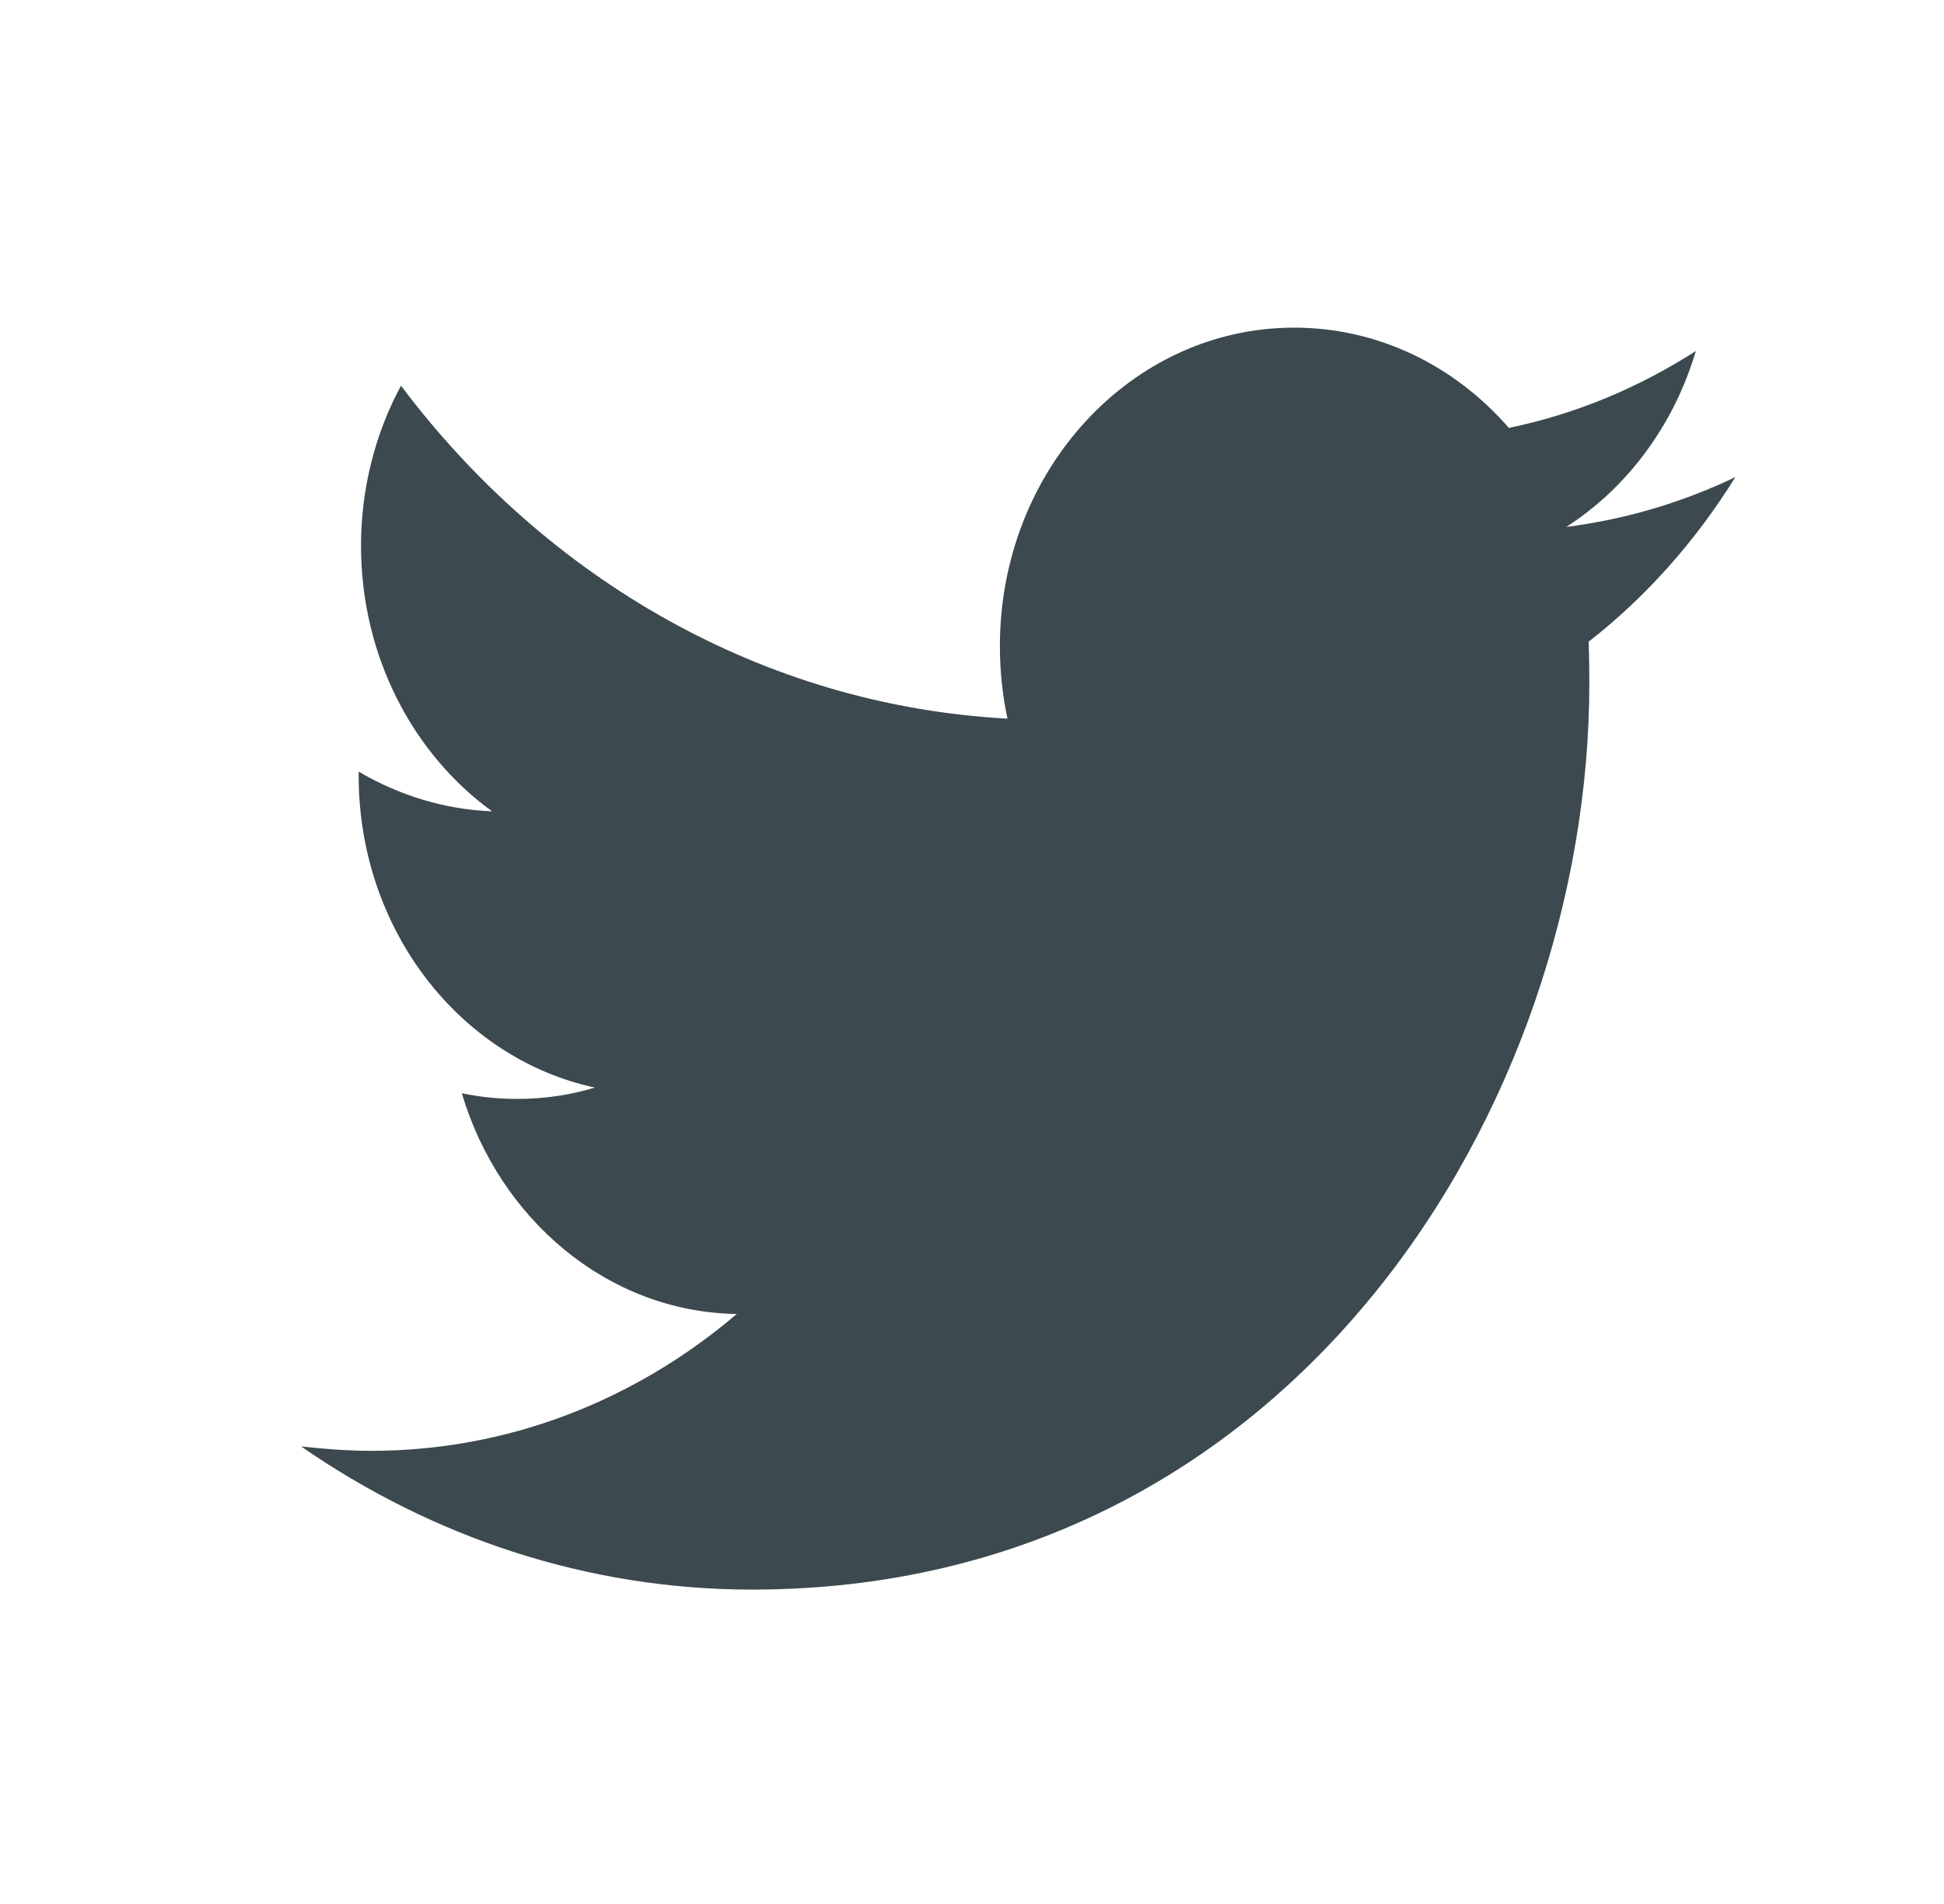
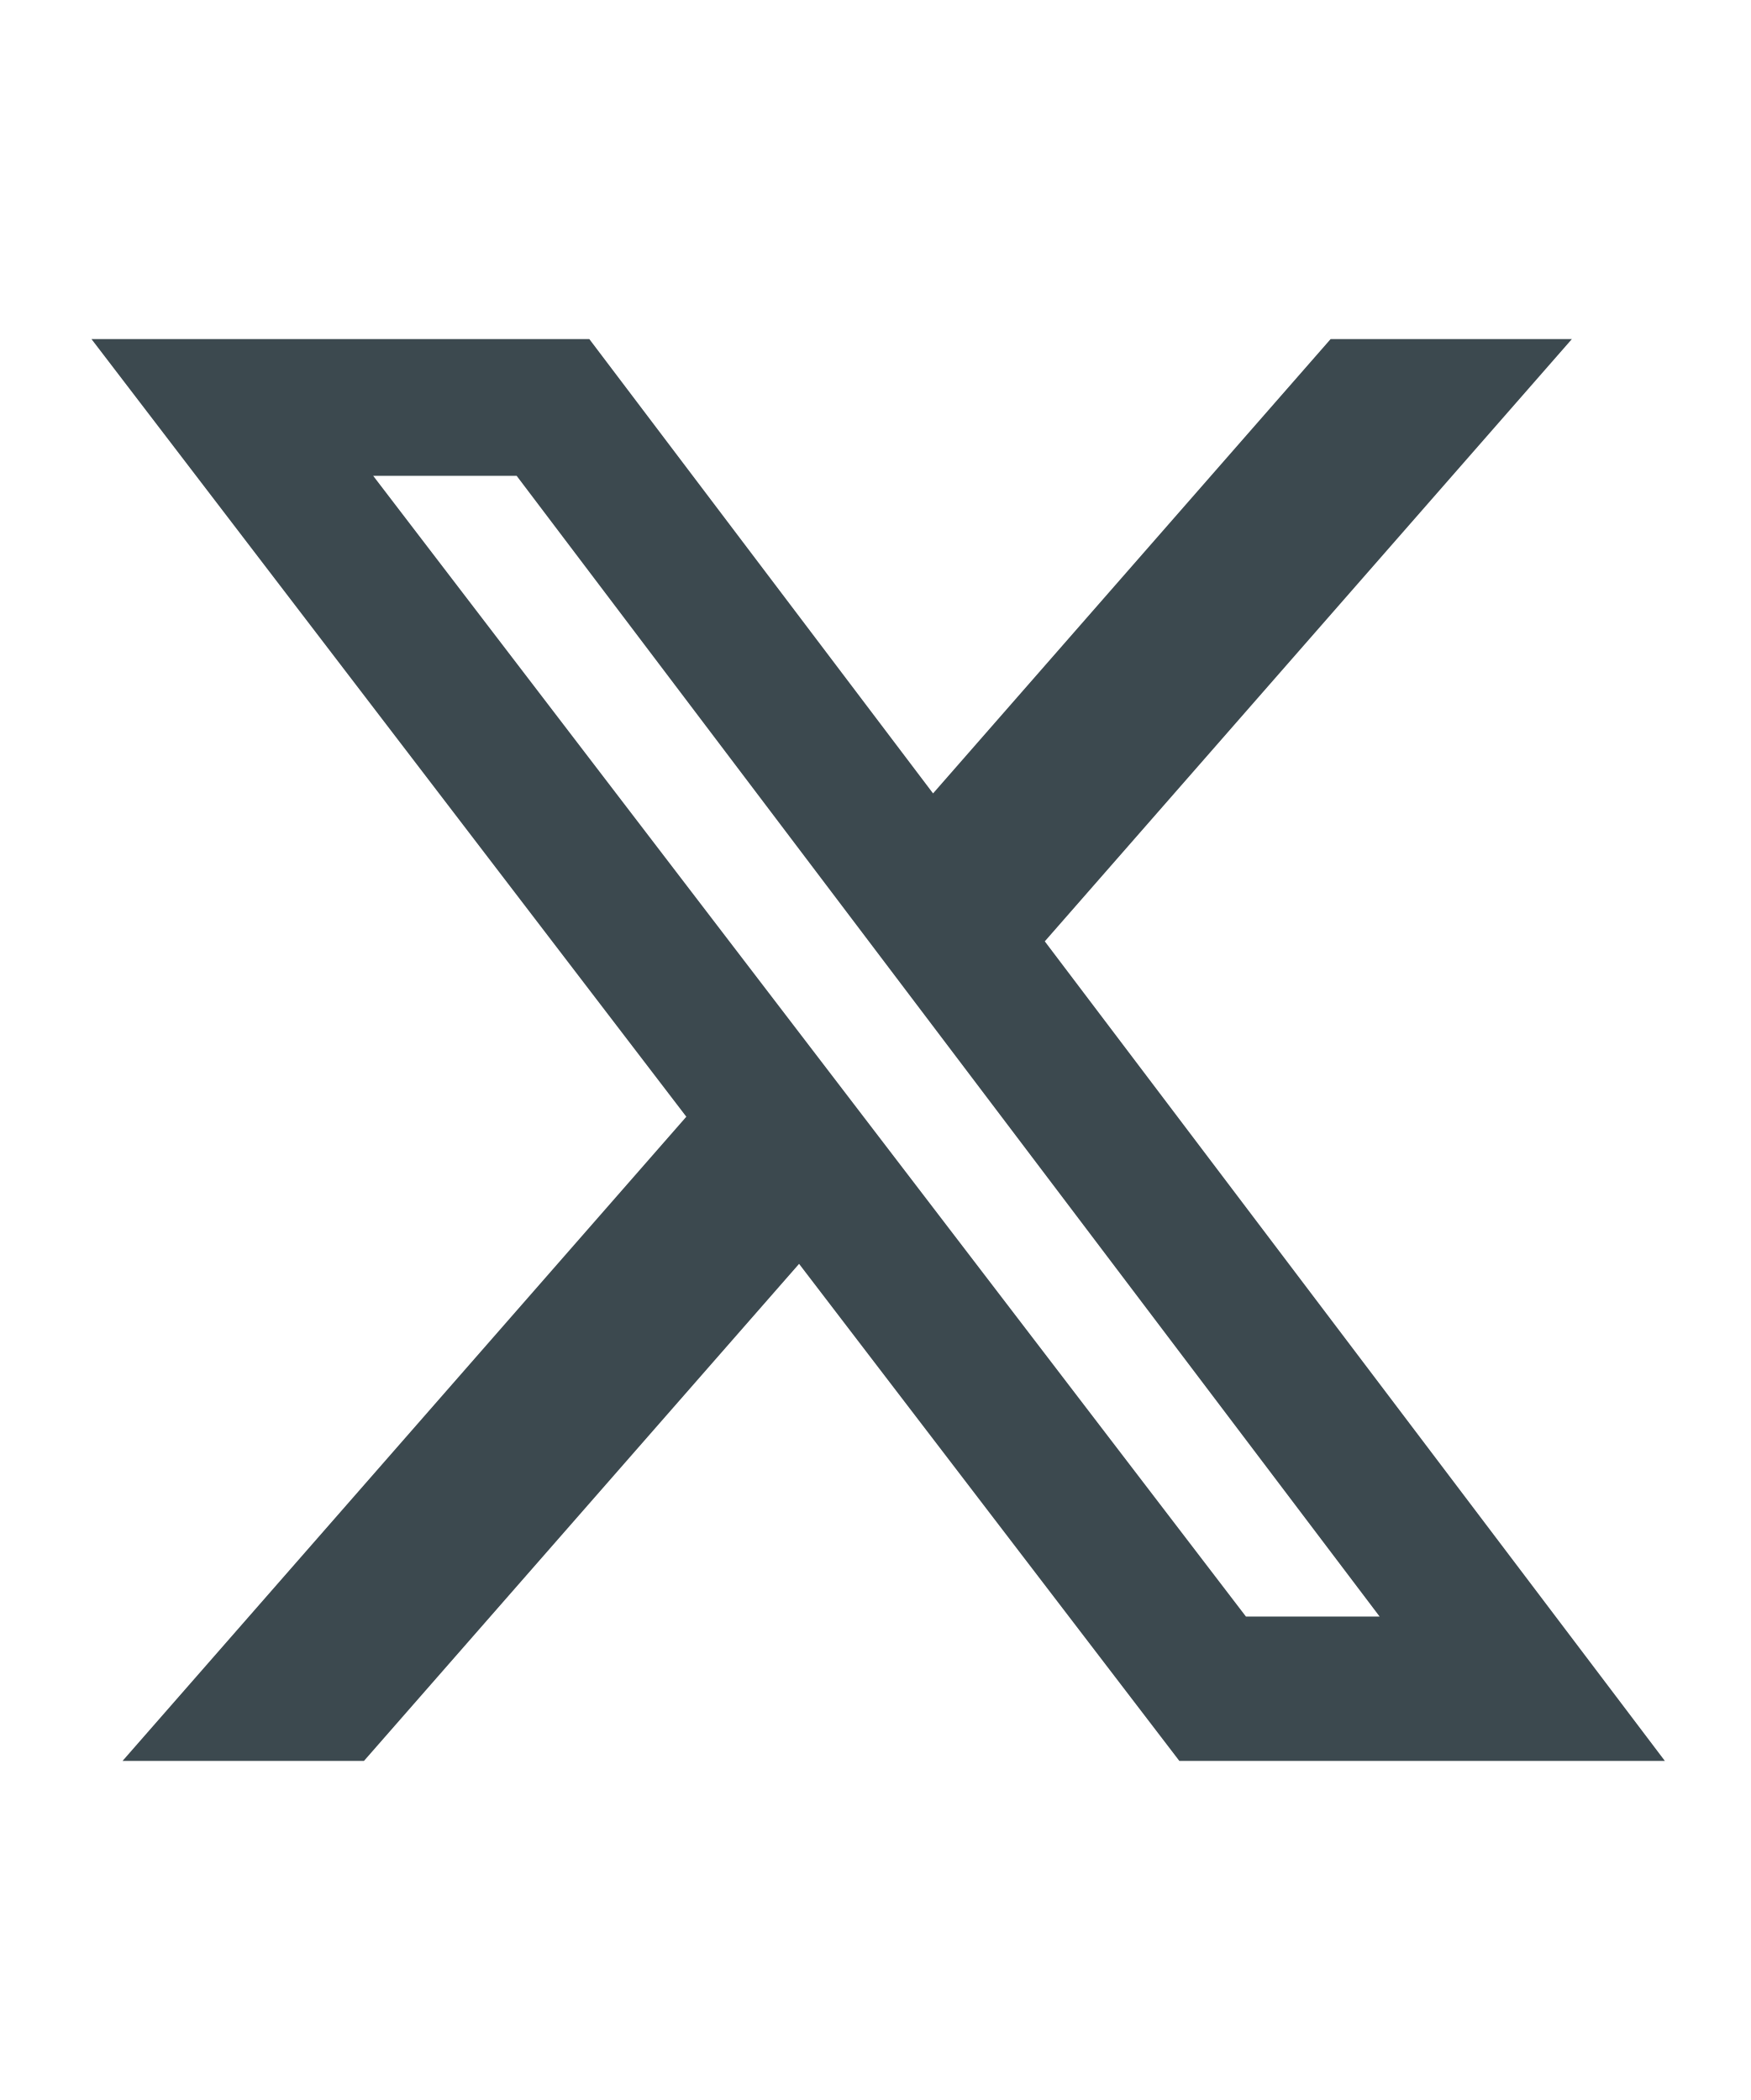
- <svg xmlns="http://www.w3.org/2000/svg" width="49" height="48" viewBox="0 0 49 48" fill="none">
+ <svg xmlns="http://www.w3.org/2000/svg" width="40" height="48" viewBox="0 0 24 24" fill="none" version="1.1">
  <g id="Twitter 1">
-     <path id="Vector" fill-rule="evenodd" clip-rule="evenodd" d="M40.042 16.178C40.056 16.527 40.06 16.877 40.06 17.227C40.06 27.831 32.601 40.074 18.959 40.074C14.769 40.074 10.873 38.738 7.59 36.465C8.17 36.528 8.76 36.576 9.358 36.576C12.832 36.576 16.032 35.288 18.571 33.126C15.325 33.078 12.585 30.741 11.64 27.561C12.094 27.656 12.561 27.704 13.039 27.704C13.713 27.704 14.367 27.609 14.994 27.418C11.598 26.687 9.04 23.444 9.04 19.549C9.04 19.501 9.04 19.485 9.04 19.453C10.041 20.041 11.186 20.407 12.403 20.454C10.41 19.008 9.1 16.543 9.1 13.761C9.1 12.298 9.465 10.915 10.107 9.723C13.764 14.588 19.231 17.784 25.394 18.117C25.268 17.529 25.203 16.909 25.203 16.289C25.203 11.853 28.523 8.26 32.62 8.26C34.753 8.26 36.679 9.23 38.032 10.788C39.724 10.438 41.31 9.771 42.745 8.849C42.189 10.725 41.014 12.298 39.48 13.284C40.981 13.093 42.413 12.664 43.741 12.028C42.745 13.634 41.491 15.049 40.042 16.178Z" fill="#3C494F" />
+     <path id="Vector" fill-rule="evenodd" clip-rule="evenodd" d="M18.244 2.25h3.308l-7.227 8.26 8.502 11.24H16.17l-5.214-6.817L4.99 21.75H1.68l7.73-8.835L1.254 2.25H8.08l4.713 6.231zm-1.161 17.52h1.833L7.084 4.126H5.117z" fill="#3C494F" />
  </g>
</svg>
